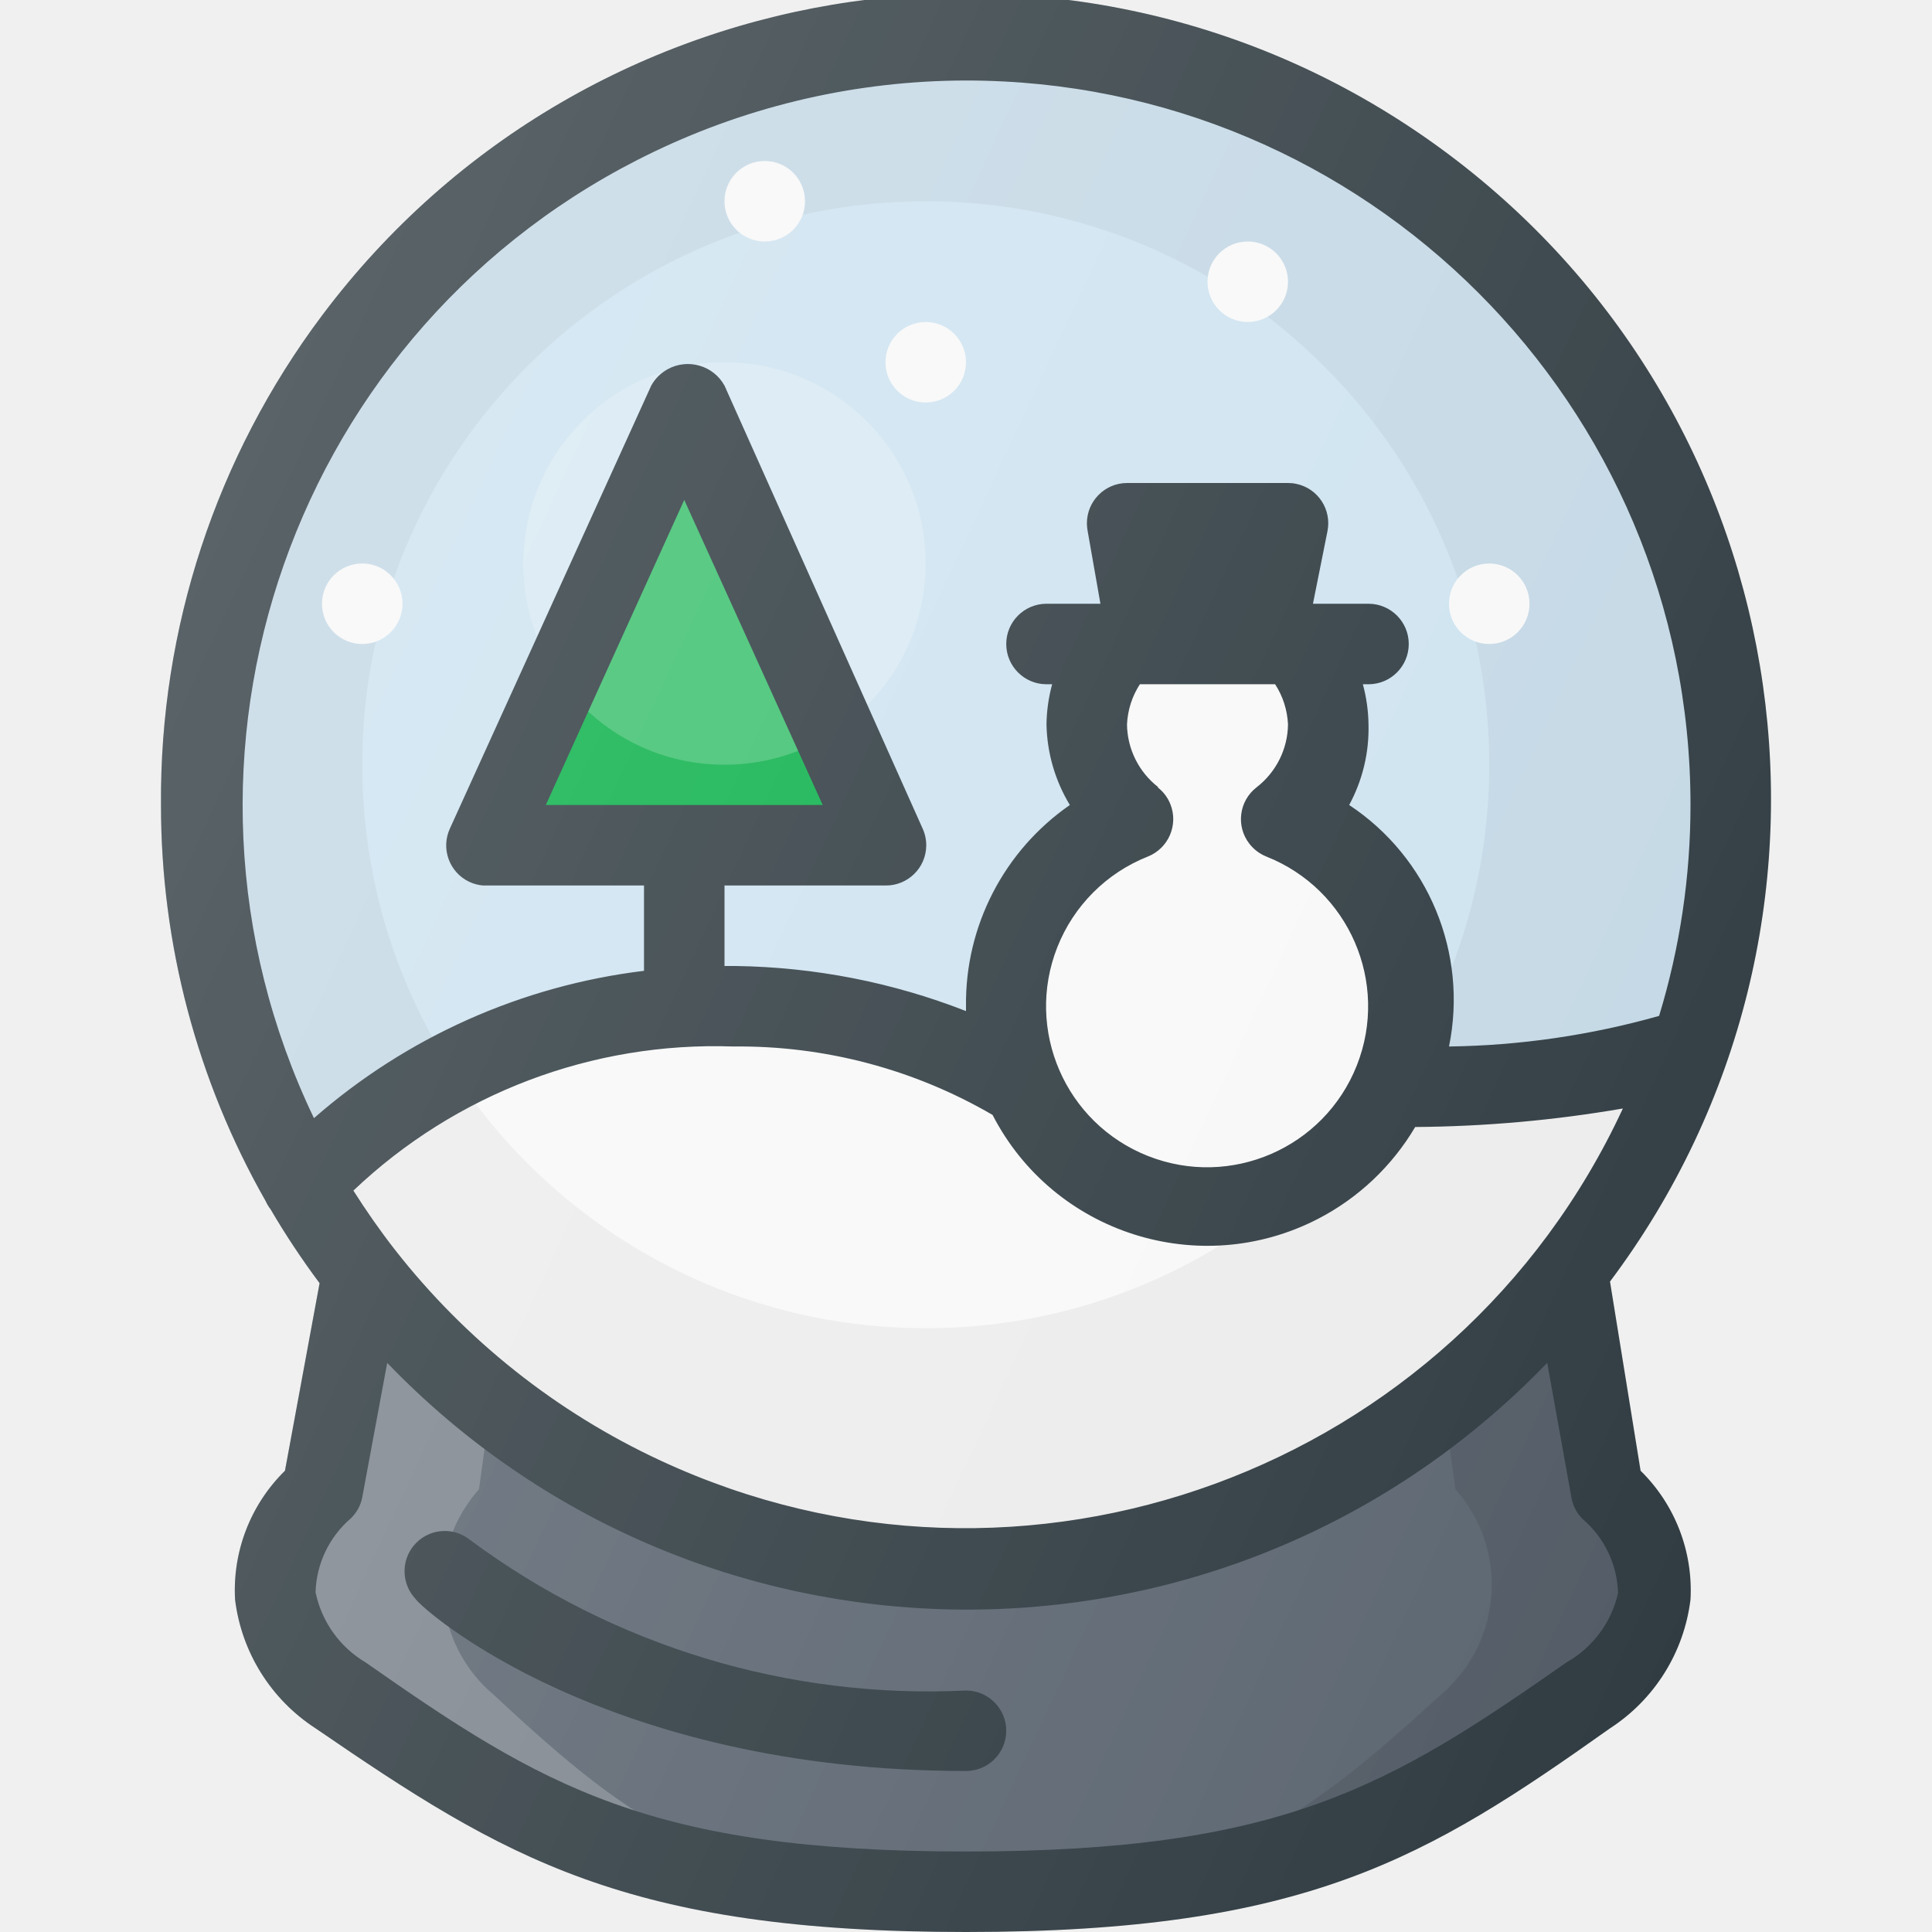
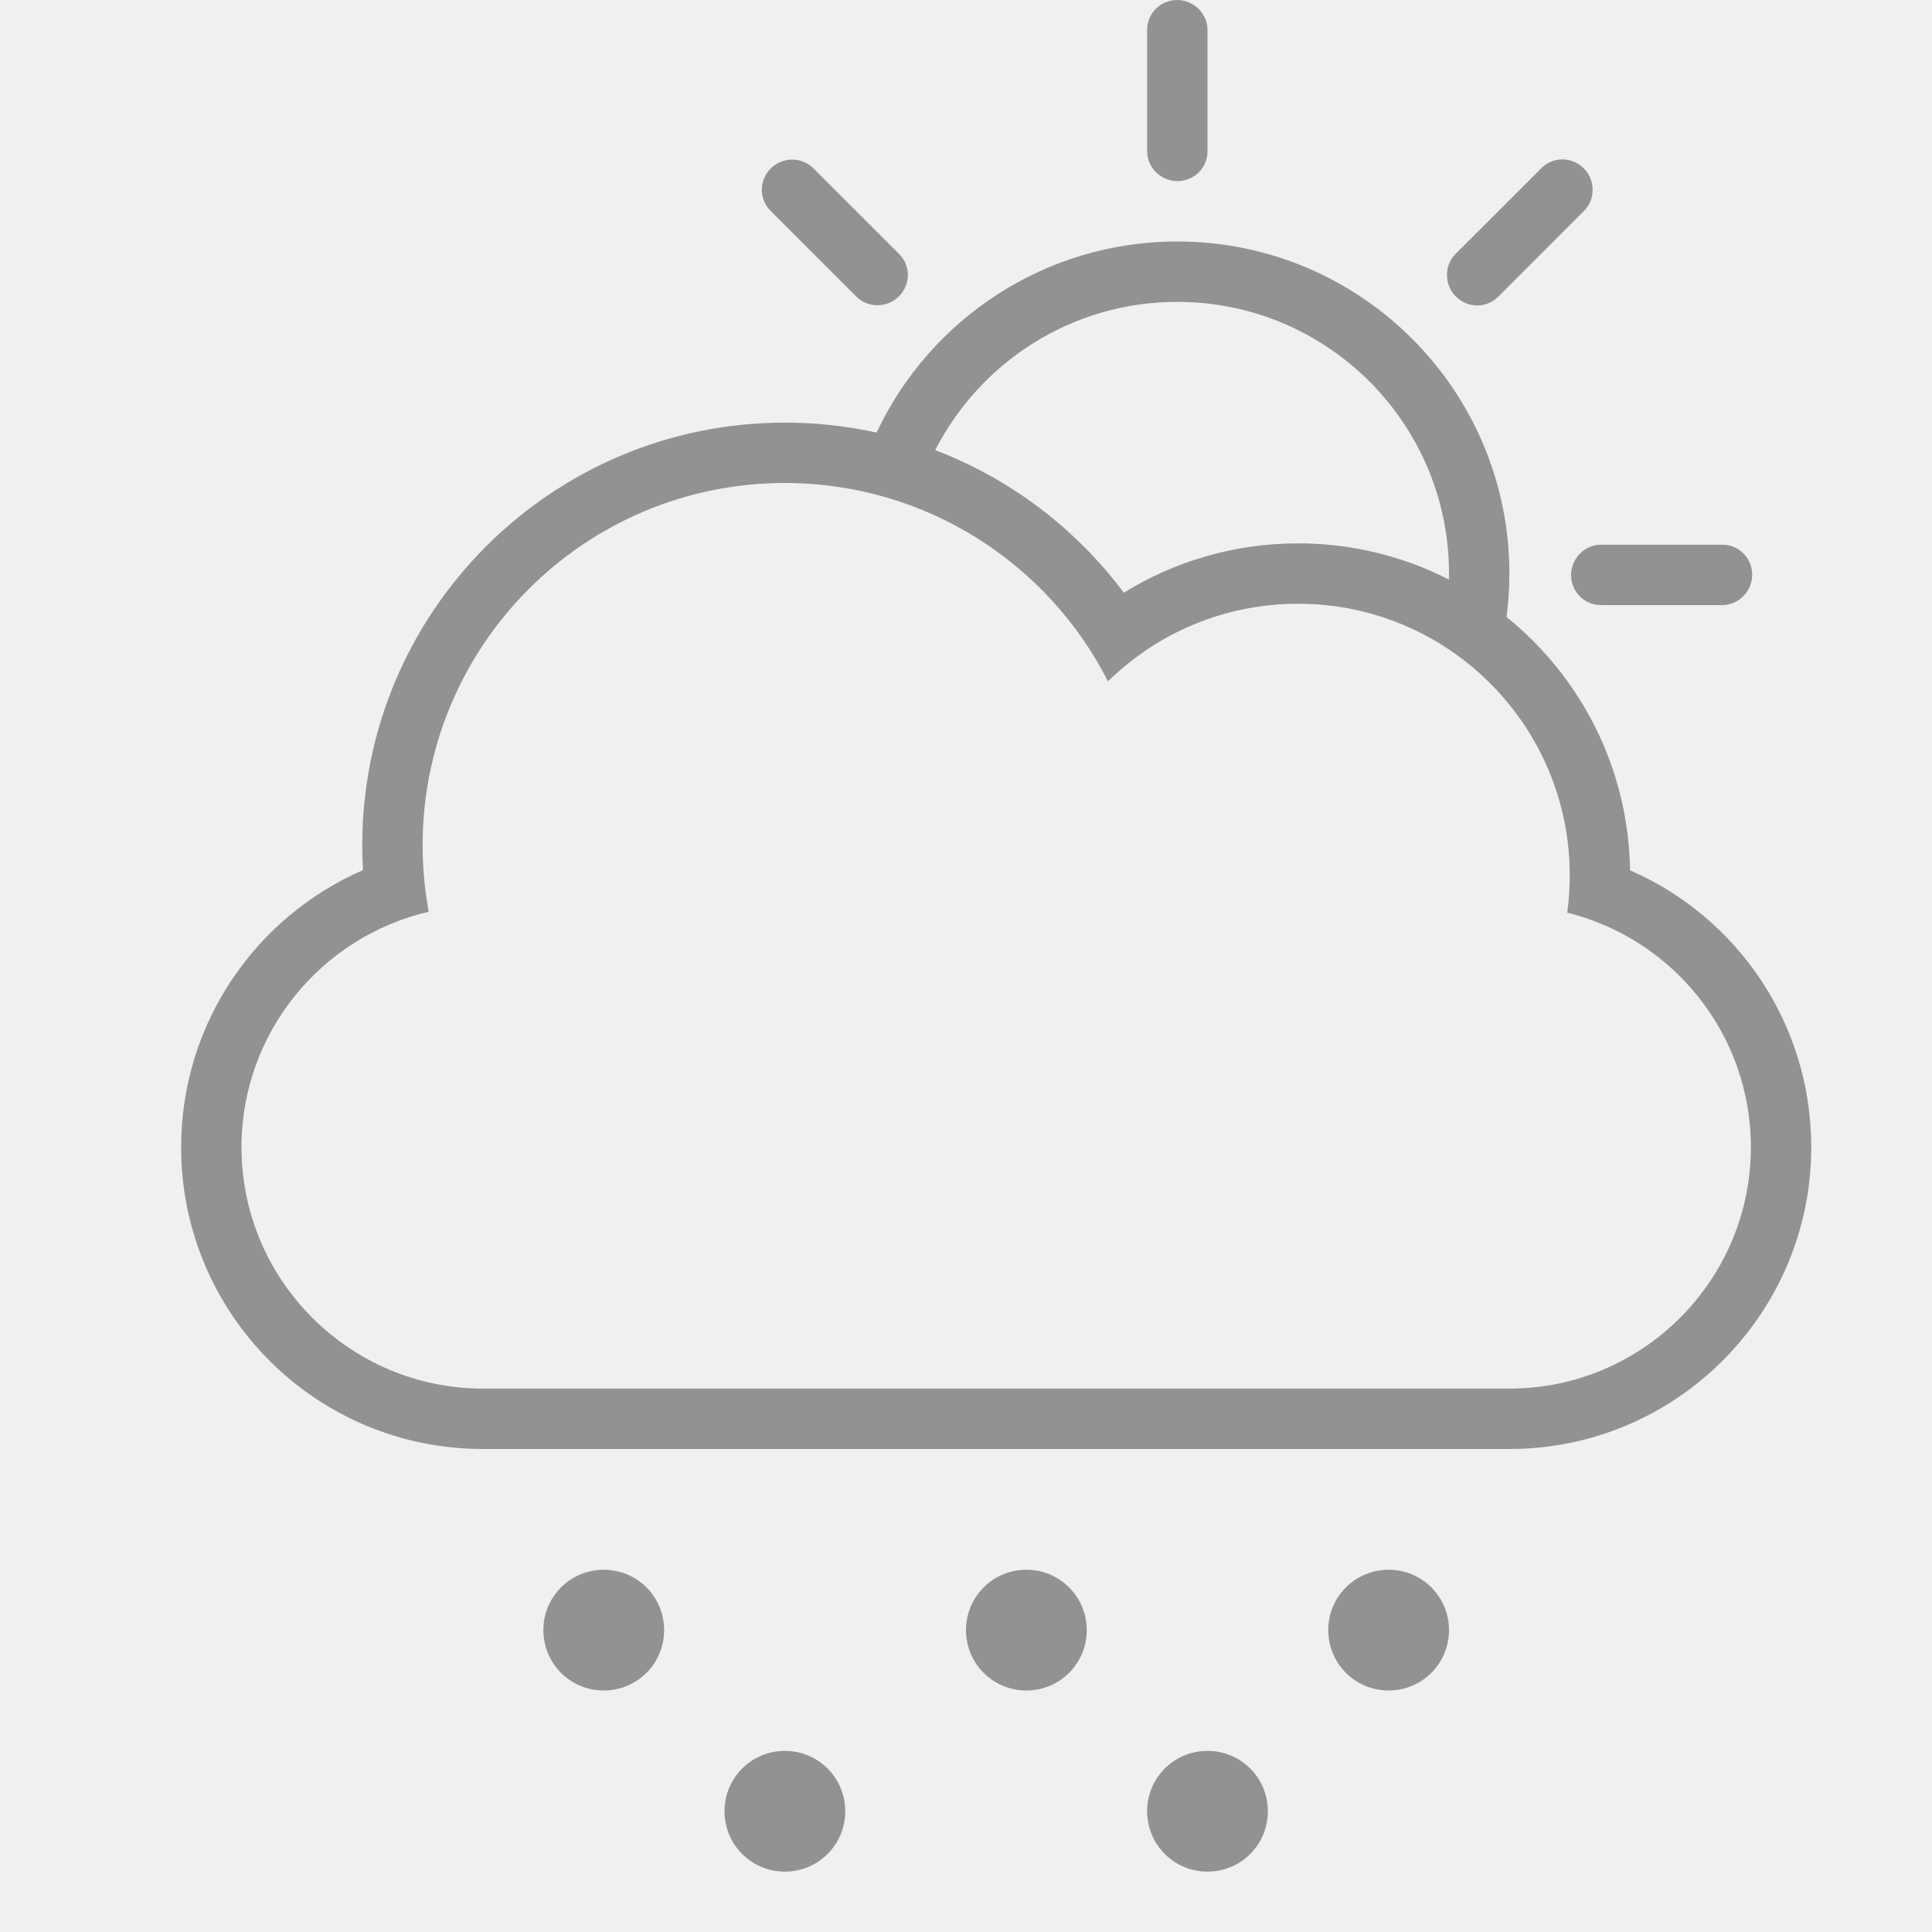
- <svg xmlns="http://www.w3.org/2000/svg" id="Layer_1" style="enable-background:new 0 0 24 24;" version="1.1" viewBox="0 0 24 24" xml:space="preserve">
-   <g id="Snowbulb">
-     <g>
-       <g>
-         <path d="M19.52,15.81L19.52,15.81c-3.193,4.142-9.14,4.911-13.282,1.718     c-0.644-0.497-1.222-1.074-1.718-1.718L4,18.5c-0.663,0.514-0.784,1.469-0.27,2.133c0.139,0.18,0.317,0.326,0.52,0.427     C6.427,22.833,9.2,23.706,12,23.5c2.8,0.206,5.573-0.667,7.75-2.44c0.75-0.376,1.054-1.29,0.677-2.04     C20.326,18.817,20.18,18.639,20,18.5L19.52,15.81z" style="fill:#5C6671;" />
-         <path d="M6.14,21.06c-0.758-0.635-0.858-1.764-0.223-2.522     c0.011-0.013,0.022-0.026,0.033-0.038l0.15-1.08c-0.595-0.472-1.132-1.012-1.6-1.61L4,18.5c-0.663,0.514-0.784,1.469-0.27,2.133     c0.139,0.18,0.317,0.326,0.52,0.427C6.427,22.833,9.2,23.706,12,23.5C9,23.5,7.89,22.69,6.14,21.06z" style="opacity:0.2;fill:#FFFFFF;enable-background:new    ;" />
-         <path d="M20,18.5l-0.48-2.69l0,0c-0.464,0.598-0.998,1.138-1.59,1.61l0.15,1.08     c0.656,0.74,0.588,1.871-0.152,2.527c-0.013,0.011-0.025,0.022-0.038,0.033C16.11,22.69,15,23.5,12,23.5l0,0     c2.8,0.206,5.573-0.667,7.75-2.44c0.75-0.376,1.054-1.29,0.677-2.04C20.326,18.817,20.18,18.639,20,18.5z" style="opacity:0.1;enable-background:new    ;" />
-         <path d="M17.29,13.5h-4.58c-1.067-0.684-2.314-1.032-3.58-1c-2.013-0.008-3.946,0.788-5.37,2.21     c2.599,4.551,8.396,6.134,12.947,3.535c1.97-1.125,3.471-2.918,4.233-5.055C19.736,13.408,18.514,13.511,17.29,13.5z" style="fill:#F8F8F8;" />
-         <path d="M12,0.5C6.759,0.496,2.507,4.742,2.503,9.983c-0.001,1.658,0.432,3.288,1.257,4.727     c1.424-1.422,3.357-2.218,5.37-2.21c1.266-0.032,2.513,0.316,3.58,1h4.58c1.224,0.011,2.446-0.092,3.65-0.31     c1.773-4.926-0.784-10.357-5.71-12.13C14.194,0.687,13.101,0.498,12,0.5z" style="fill:#CEE3F0;" />
-         <polygon points="14,6.5 14.27,8 15.7,8 16,6.5    " style="fill:#303C42;" />
-         <path d="M13.89,8c-0.554,0.601-0.516,1.537,0.084,2.091c0.034,0.031,0.069,0.061,0.106,0.089     c-1.285,0.505-1.917,1.957-1.412,3.242s1.957,1.917,3.242,1.412s1.917-1.957,1.412-3.242c-0.254-0.646-0.765-1.157-1.412-1.412     c0.652-0.493,0.782-1.421,0.289-2.073C16.171,8.07,16.141,8.034,16.11,8H13.89z" style="fill:#F8F8F8;" />
-         <polygon points="8.5,5 6,10.5 11,10.5    " style="fill:#0DB14B;" />
-       </g>
-       <path d="M12,0.5c-5.247,0-9.5,4.253-9.5,9.5s4.253,9.5,9.5,9.5    s9.5-4.253,9.5-9.5S17.247,0.5,12,0.5z M11.5,16.5c-3.866,0-7-3.134-7-7s3.134-7,7-7s7,3.134,7,7S15.366,16.5,11.5,16.5z" style="opacity:0.05;enable-background:new    ;" />
-       <circle cx="9" cy="7" r="2.5" style="opacity:0.2;fill:#FFFFFF;enable-background:new    ;" />
-       <circle cx="9.5" cy="2.5" r="0.5" style="fill:#F8F8F8;" />
-       <circle cx="4.5" cy="7.5" r="0.5" style="fill:#F8F8F8;" />
-       <circle cx="11.5" cy="4.5" r="0.5" style="fill:#F8F8F8;" />
-       <circle cx="15.5" cy="3.5" r="0.5" style="fill:#F8F8F8;" />
-       <circle cx="18.5" cy="7.5" r="0.5" style="fill:#F8F8F8;" />
-       <g>
-         <path d="M20,15.92c3.313-4.418,2.418-10.686-2.001-14s-10.686-2.418-14,2.001     C2.685,5.674,1.983,7.809,2,10c-0.001,1.725,0.447,3.421,1.3,4.92c0.016,0.036,0.036,0.069,0.06,0.1     c0.186,0.318,0.39,0.625,0.61,0.92l-0.43,2.33c-0.427,0.419-0.653,1.002-0.62,1.6c0.08,0.655,0.446,1.241,1,1.6     C6.27,23.08,7.77,24,12,24s5.73-0.92,8-2.53c0.554-0.359,0.92-0.945,1-1.6c0.033-0.598-0.193-1.181-0.62-1.6L20,15.92z      M4.91,15.53L4.91,15.53c-0.187-0.24-0.36-0.487-0.52-0.74c1.269-1.207,2.97-1.852,4.72-1.79c1.13-0.013,2.243,0.281,3.22,0.85     c0.759,1.473,2.569,2.051,4.041,1.292c0.502-0.259,0.921-0.655,1.209-1.142c0.865-0.006,1.728-0.083,2.58-0.23     c-2.092,4.509-7.444,6.468-11.952,4.375C6.917,17.546,5.787,16.65,4.91,15.53z M14.6,7h0.79l-0.1,0.5h-0.61L14.6,7z M14.39,9.78     C14.148,9.593,14.004,9.306,14,9c0.008-0.178,0.063-0.351,0.16-0.5h1.68C15.937,8.649,15.992,8.822,16,9     c-0.004,0.306-0.148,0.593-0.39,0.78c-0.219,0.169-0.259,0.483-0.09,0.701c0.055,0.071,0.127,0.125,0.21,0.159     c1.027,0.406,1.531,1.568,1.125,2.595c-0.406,1.027-1.568,1.531-2.595,1.125s-1.531-1.568-1.125-2.595     c0.203-0.514,0.611-0.922,1.125-1.125c0.256-0.103,0.381-0.393,0.279-0.65c-0.033-0.083-0.088-0.156-0.159-0.21H14.39z M12,1     c4.971,0,9,4.03,9,9c0,0.888-0.131,1.771-0.39,2.62C19.76,12.86,18.883,12.988,18,13c0.237-1.159-0.253-2.347-1.24-3     c0.166-0.307,0.249-0.651,0.24-1c-0.002-0.169-0.026-0.337-0.07-0.5H17c0.276,0,0.5-0.224,0.5-0.5c0-0.276-0.224-0.5-0.5-0.5     h-0.69l0.18-0.9c0.055-0.271-0.119-0.535-0.39-0.59C16.067,6.003,16.034,6,16,6h-2c-0.276,0.001-0.499,0.226-0.498,0.502     c0,0.03,0.003,0.059,0.008,0.088l0.16,0.91H13c-0.276,0-0.5,0.224-0.5,0.5c0,0.276,0.224,0.5,0.5,0.5h0.07     C13.026,8.663,13.002,8.831,13,9c0.007,0.353,0.107,0.698,0.29,1c-0.818,0.568-1.302,1.504-1.29,2.5c0,0,0,0,0,0.06     c-0.912-0.357-1.881-0.546-2.86-0.56H9v-1h2c0.276,0.003,0.503-0.218,0.506-0.494c0.001-0.075-0.015-0.149-0.046-0.216L9,4.79     C8.861,4.539,8.545,4.448,8.293,4.587C8.208,4.634,8.137,4.704,8.09,4.79l-2.5,5.5c-0.117,0.25-0.009,0.548,0.241,0.665     C5.884,10.98,5.941,10.995,6,11h2v1.06c-1.519,0.184-2.948,0.822-4.1,1.83C1.752,9.408,3.644,4.032,8.126,1.884     C9.335,1.304,10.659,1.002,12,1z M6.78,10L8.5,6.21L10.22,10H6.78z M19.46,20.65C17.26,22.19,15.93,23,12,23     s-5.26-0.81-7.46-2.35c-0.32-0.19-0.545-0.506-0.62-0.87c0.01-0.355,0.17-0.689,0.44-0.92c0.072-0.071,0.121-0.161,0.14-0.26     l0.31-1.67c3.83,3.979,10.16,4.1,14.14,0.27c0.092-0.088,0.182-0.179,0.27-0.27l0.3,1.67c0.017,0.102,0.066,0.197,0.14,0.27     c0.27,0.231,0.43,0.565,0.44,0.92C20.018,20.154,19.785,20.467,19.46,20.65z" style="fill:#303C42;" />
-         <path d="M12,21c-2.208,0.108-4.385-0.553-6.16-1.87c-0.214-0.174-0.529-0.141-0.703,0.073     c-0.157,0.194-0.147,0.474,0.023,0.657C5.25,20,7.51,22,12,22c0.276,0,0.5-0.224,0.5-0.5S12.276,21,12,21z" style="fill:#303C42;" />
-       </g>
-       <linearGradient gradientTransform="matrix(1 0 0 -1 0 24)" gradientUnits="userSpaceOnUse" id="SVGID_1_" x1="2.077" x2="22.477" y1="16.387" y2="6.877">
-         <stop offset="0" style="stop-color:#FFFFFF;stop-opacity:0.2" />
-         <stop offset="1" style="stop-color:#FFFFFF;stop-opacity:0" />
-       </linearGradient>
-       <path d="M20,15.92c3.313-4.418,2.418-10.686-2.001-14s-10.686-2.418-14,2.001    C2.685,5.674,1.983,7.809,2,10c-0.001,1.725,0.447,3.421,1.3,4.92c0.016,0.036,0.036,0.069,0.06,0.1    c0.186,0.318,0.39,0.625,0.61,0.92l-0.43,2.33c-0.427,0.419-0.653,1.002-0.62,1.6c0.08,0.655,0.446,1.241,1,1.6    C6.27,23.08,7.77,24,12,24s5.73-0.92,8-2.53c0.554-0.359,0.92-0.945,1-1.6c0.033-0.598-0.193-1.181-0.62-1.6L20,15.92z" style="fill:url(#SVGID_1_);" />
+ <svg xmlns="http://www.w3.org/2000/svg" height="32px" version="1.1" viewBox="0 0 32 32" width="32px">
+   <defs />
+   <g fill="none" fill-rule="evenodd" id="Page-1" stroke="none" stroke-width="1">
+     <g fill="#929292" id="icon-8-cloud-sun-snow">
+       <path d="M7.101,15.102 C5.325,15.512 4,17.105 4,19 C4,21.209 5.798,23 8.003,23 L24.997,23 C27.208,23 29,21.205 29,19 C29,17.123 27.701,15.547 25.958,15.116 L25.958,15.116 C25.986,14.915 26,14.709 26,14.5 C26,12.015 23.985,10 21.5,10 C20.274,10 19.163,10.49 18.352,11.285 C17.361,9.335 15.336,8 13,8 C9.686,8 7,10.686 7,14 C7,14.376 7.035,14.745 7.101,15.102 L7.101,15.102 Z M24.953,10.219 C24.984,9.984 25,9.744 25,9.5 C25,6.462 22.538,4 19.5,4 C17.297,4 15.397,5.295 14.519,7.165 L14.519,7.165 C14.03,7.057 13.522,7 13,7 C9.134,7 6,10.134 6,14 C6,14.138 6.004,14.275 6.012,14.412 C4.24,15.182 3,16.949 3,19 C3,21.761 5.232,24 7.999,24 L25.001,24 C27.762,24 30,21.756 30,19 C30,16.948 28.768,15.185 26.999,14.415 C26.974,12.72 26.181,11.211 24.953,10.219 L24.953,10.219 L24.953,10.219 Z M23.999,9.599 C24,9.566 24,9.533 24,9.5 C24,7.015 21.985,5 19.5,5 C17.751,5 16.235,5.998 15.49,7.456 C16.743,7.933 17.824,8.76 18.614,9.817 C19.453,9.299 20.441,9 21.5,9 C22.4,9 23.249,9.216 23.999,9.599 L23.999,9.599 L23.999,9.599 Z M10,26 C9.448,26 9,26.444 9,27 C9,27.552 9.444,28 10,28 C10.552,28 11,27.556 11,27 C11,26.448 10.556,26 10,26 L10,26 Z M13,29 C12.448,29 12,29.444 12,30 C12,30.552 12.444,31 13,31 C13.552,31 14,30.556 14,30 C14,29.448 13.556,29 13,29 L13,29 Z M17,26 C16.448,26 16,26.444 16,27 C16,27.552 16.444,28 17,28 C17.552,28 18,27.556 18,27 C18,26.448 17.556,26 17,26 L17,26 Z M20,29 C19.448,29 19,29.444 19,30 C19,30.552 19.444,31 20,31 C20.552,31 21,30.556 21,30 C21,29.448 20.556,29 20,29 L20,29 Z M23,26 C22.448,26 22,26.444 22,27 C22,27.552 22.444,28 23,28 C23.552,28 24,27.556 24,27 C24,26.448 23.556,26 23,26 L23,26 Z M19.5,0 C19.224,0 19,0.216 19,0.495 L19,2.505 C19,2.778 19.232,3 19.5,3 C19.776,3 20,2.784 20,2.505 L20,0.495 C20,0.222 19.768,0 19.5,0 L19.5,0 Z M26.233,2.789 C26.038,2.594 25.727,2.588 25.529,2.786 L24.108,4.206 C23.915,4.4 23.922,4.721 24.112,4.91 C24.307,5.106 24.618,5.111 24.816,4.914 L26.236,3.493 C26.43,3.299 26.423,2.978 26.233,2.789 L26.233,2.789 Z M29.022,9.522 C29.022,9.246 28.806,9.022 28.527,9.022 L26.517,9.022 C26.244,9.022 26.022,9.254 26.022,9.522 C26.022,9.798 26.238,10.022 26.517,10.022 L28.527,10.022 C28.8,10.022 29.022,9.79 29.022,9.522 L29.022,9.522 Z M12.767,2.789 C12.572,2.984 12.566,3.295 12.764,3.493 L14.184,4.914 C14.378,5.107 14.699,5.1 14.888,4.91 C15.084,4.715 15.089,4.404 14.892,4.206 L13.471,2.786 C13.277,2.592 12.957,2.599 12.767,2.789 L12.767,2.789 Z" id="cloud-sun-snow" />
    </g>
  </g>
</svg>
